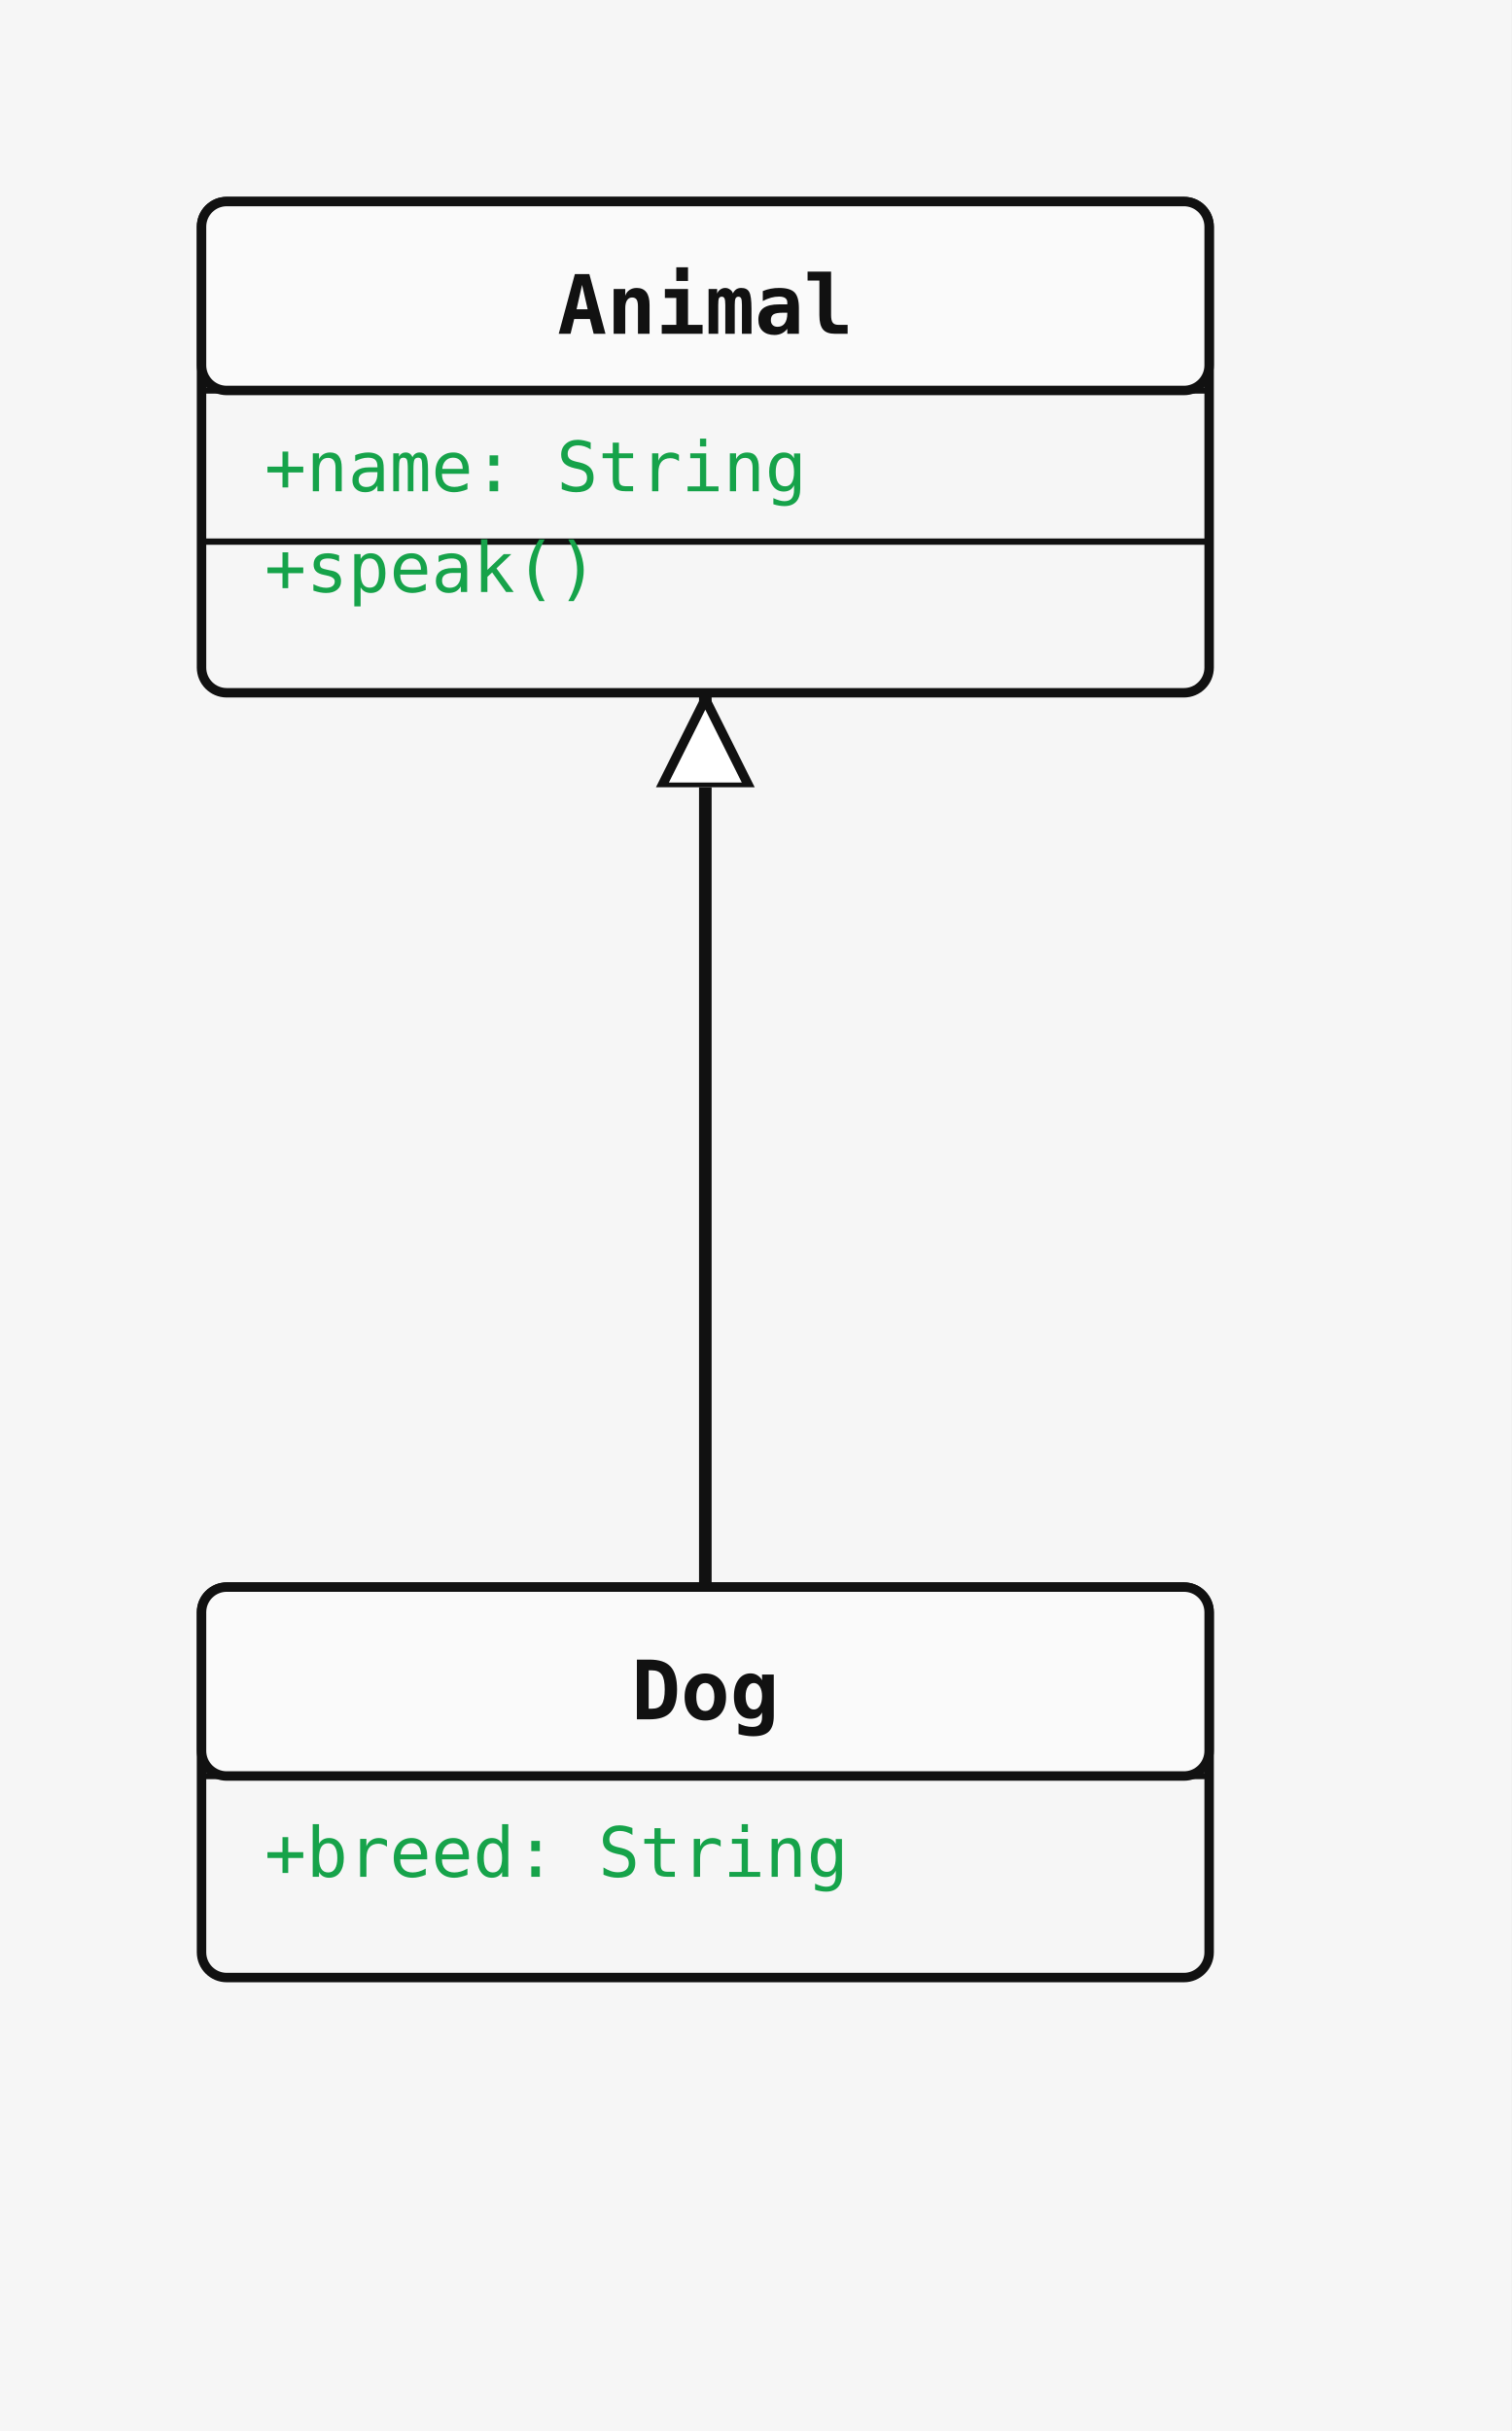
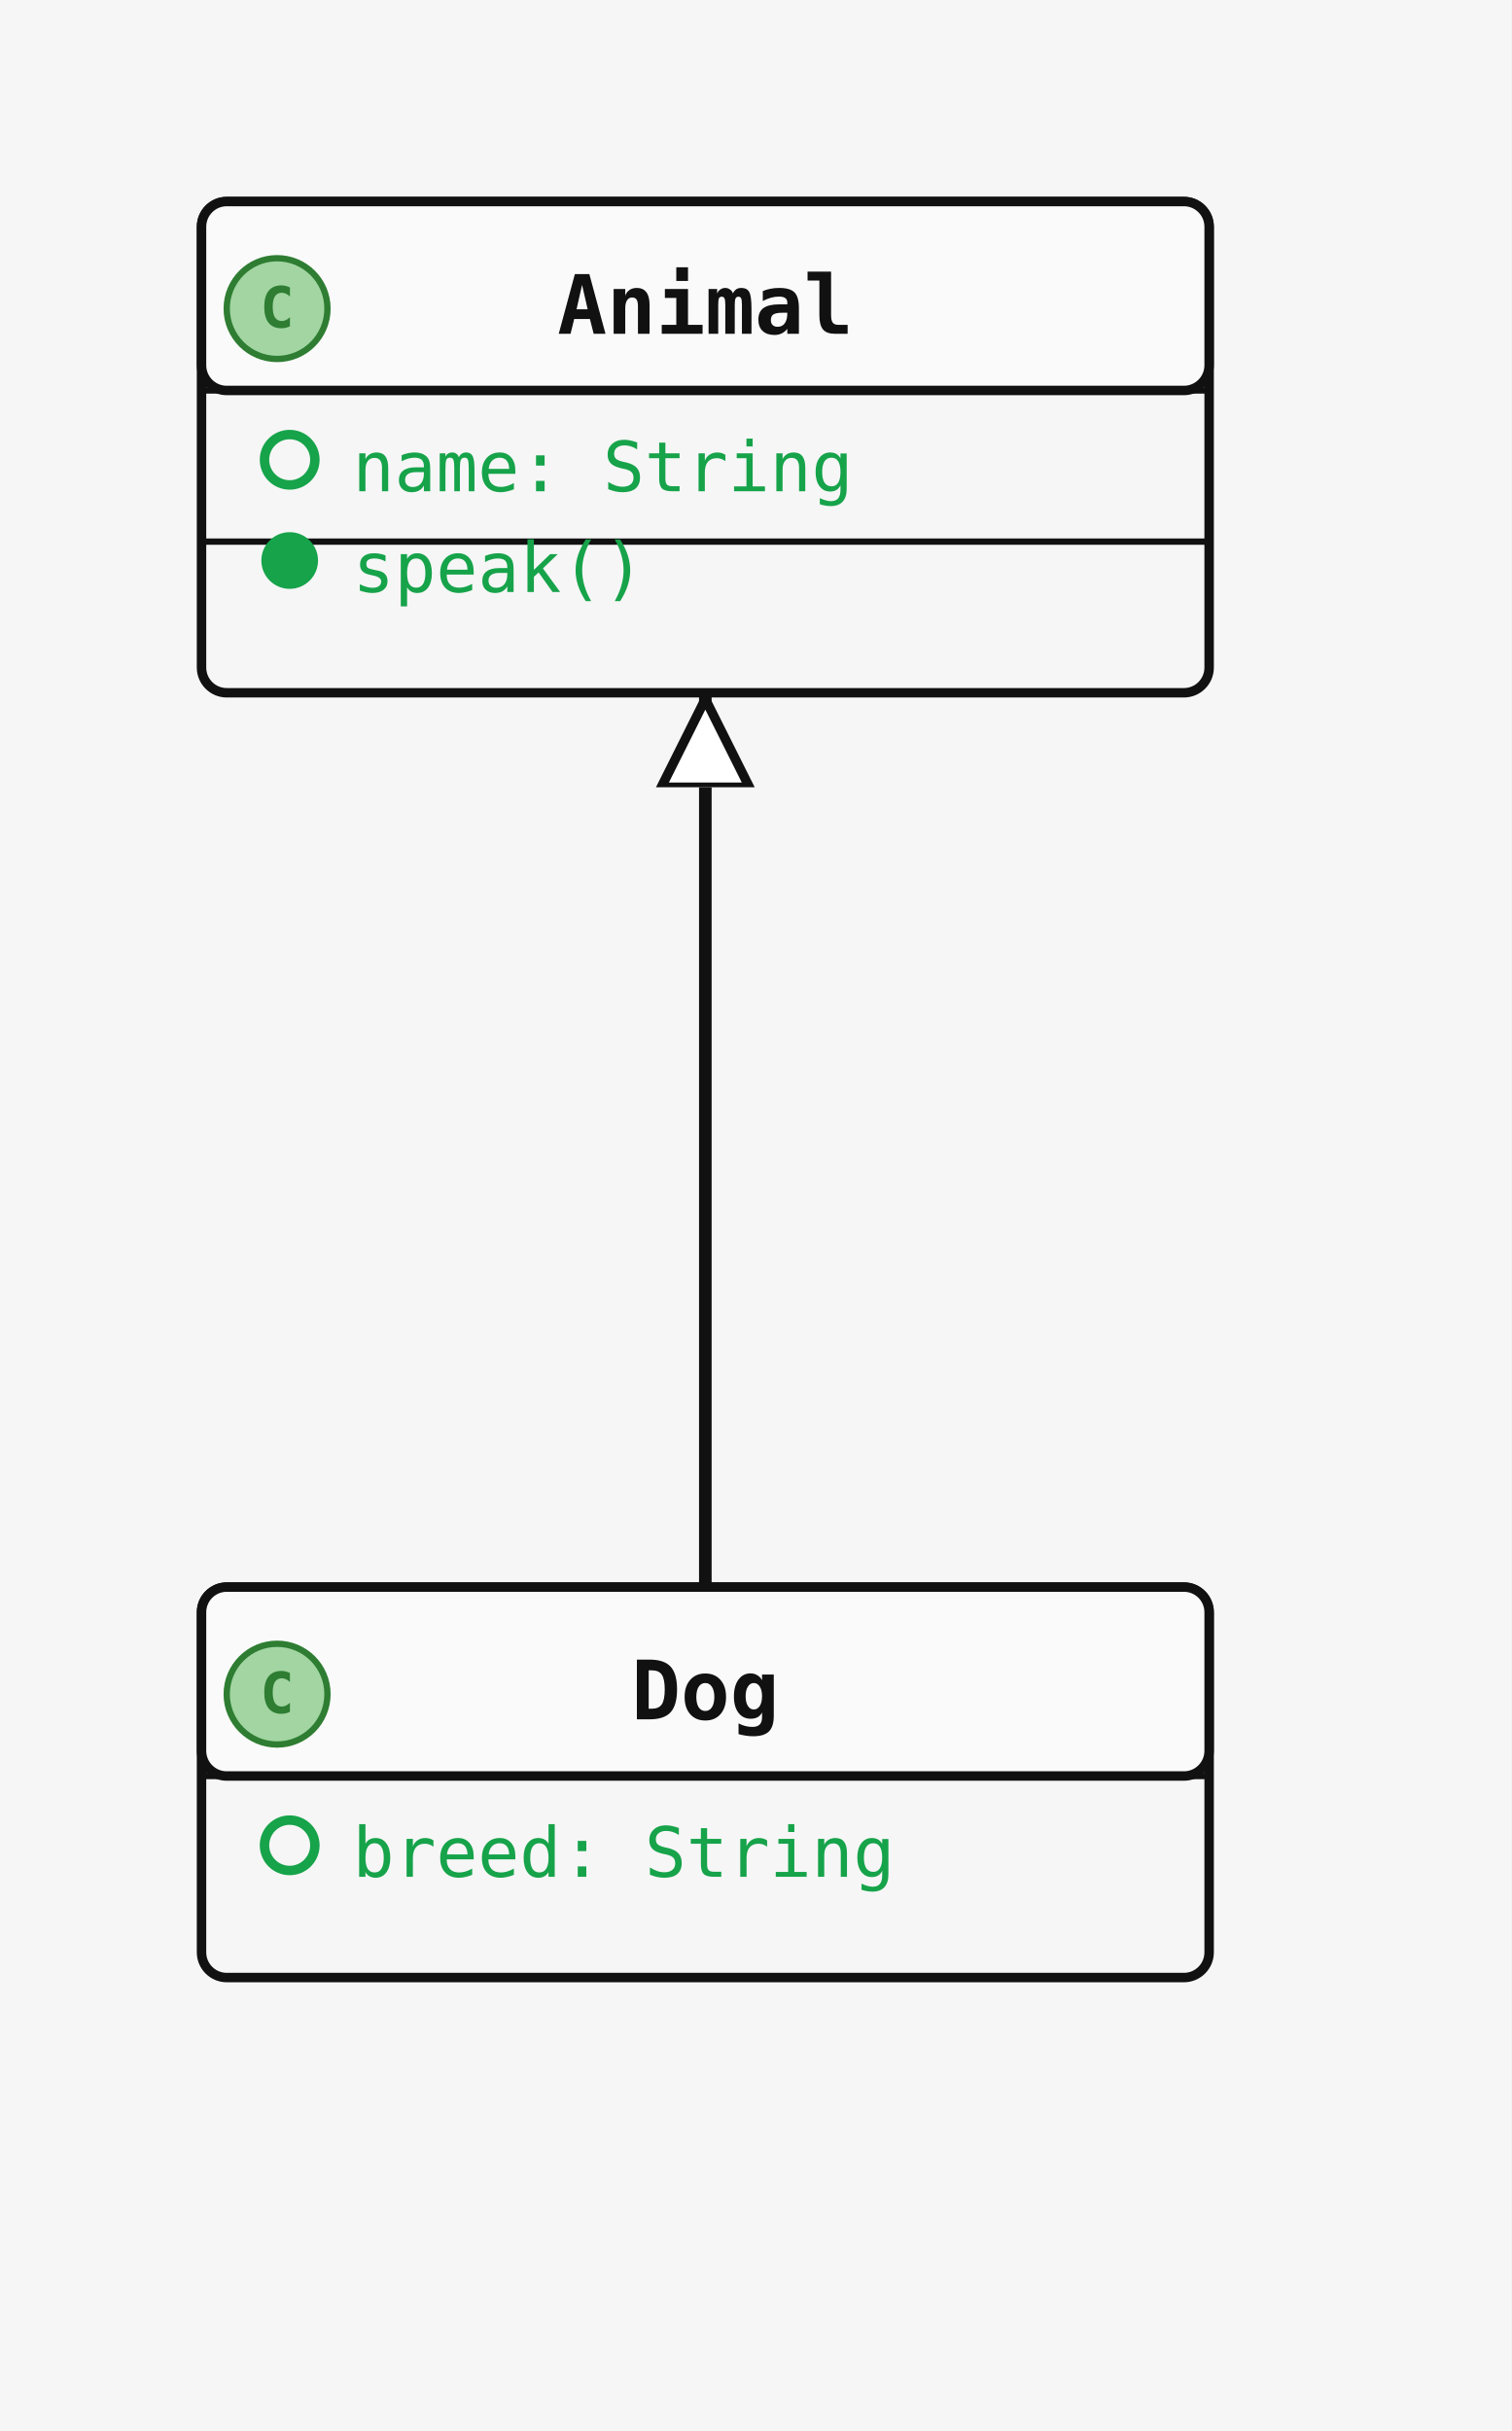
<svg xmlns="http://www.w3.org/2000/svg" width="240" height="386" viewBox="0 0 240 386" data-orientation="TopToBottom">
  <rect width="100%" height="100%" fill="#f6f6f6" />
  <defs>
    <marker id="arrow-open" viewBox="0 0 10 10" refX="9" refY="5" markerWidth="10" markerHeight="10" markerUnits="userSpaceOnUse" orient="auto-start-reverse">
      <path d="M0,0 L10,5 L0,10" fill="none" stroke="#111" stroke-width="1.5" />
    </marker>
    <marker id="arrow-triangle" viewBox="0 0 16 16" refX="15" refY="8" markerWidth="16" markerHeight="16" markerUnits="userSpaceOnUse" orient="auto-start-reverse">
      <polygon points="0,1 14,8 0,15" fill="#ffffff" stroke="#111" stroke-width="1.5" fill-rule="nonzero" />
    </marker>
    <marker id="arrow-diamond-filled" viewBox="0 0 14 10" refX="13" refY="5" markerWidth="14" markerHeight="10" markerUnits="userSpaceOnUse" orient="auto-start-reverse">
      <path d="M0,5 L7,0 L14,5 L7,10 z" fill="#111" stroke="#111" stroke-width="1" />
    </marker>
    <marker id="arrow-diamond-open" viewBox="0 0 14 10" refX="13" refY="5" markerWidth="14" markerHeight="10" markerUnits="userSpaceOnUse" orient="auto-start-reverse">
      <path d="M0,5 L7,0 L14,5 L7,10 z" fill="#ffffff" stroke="#111" stroke-width="1" />
    </marker>
  </defs>
  <defs>
    <marker id="arrow-triangle-filled" viewBox="0 0 12 12" refX="11" refY="6" markerWidth="12" markerHeight="12" markerUnits="userSpaceOnUse" orient="auto-start-reverse">
      <polygon points="0,0 12,6 0,12" fill="#111" stroke="#111" stroke-width="1.5" />
    </marker>
    <marker id="arrow-box-filled" viewBox="0 0 12 12" refX="11" refY="6" markerWidth="12" markerHeight="12" markerUnits="userSpaceOnUse" orient="auto-start-reverse">
      <rect x="2" y="2" width="8" height="8" fill="#111" stroke="#111" stroke-width="1.5" />
    </marker>
    <marker id="arrow-plus" viewBox="0 0 12 12" refX="11" refY="6" markerWidth="12" markerHeight="12" markerUnits="userSpaceOnUse" orient="auto-start-reverse">
      <path d="M6,1 L6,11 M1,6 L11,6" fill="none" stroke="#111" stroke-width="1.8" stroke-linecap="round" />
    </marker>
    <marker id="arrow-cross" viewBox="0 0 12 12" refX="11" refY="6" markerWidth="12" markerHeight="12" markerUnits="userSpaceOnUse" orient="auto-start-reverse">
      <path d="M2,2 L10,10 M10,2 L2,10" fill="none" stroke="#111" stroke-width="1.8" stroke-linecap="round" />
    </marker>
    <marker id="arrow-bracket-open" viewBox="0 0 12 14" refX="11" refY="7" markerWidth="12" markerHeight="14" markerUnits="userSpaceOnUse" orient="auto-start-reverse">
      <path d="M10,1 L4,1 L4,13 L10,13" fill="none" stroke="#111" stroke-width="1.8" stroke-linecap="round" stroke-linejoin="round" />
    </marker>
    <marker id="arrow-circle-open" viewBox="0 0 12 12" refX="11" refY="6" markerWidth="12" markerHeight="12" markerUnits="userSpaceOnUse" orient="auto-start-reverse">
      <circle cx="6" cy="6" r="4" fill="#ffffff" stroke="#111" stroke-width="1.5" />
    </marker>
    <marker id="arrow-circle-filled" viewBox="0 0 12 12" refX="11" refY="6" markerWidth="12" markerHeight="12" markerUnits="userSpaceOnUse" orient="auto-start-reverse">
      <circle cx="6" cy="6" r="4" fill="#111" stroke="#111" stroke-width="1.5" />
    </marker>
    <marker id="arrow-double-open" viewBox="0 0 16 12" refX="15" refY="6" markerWidth="16" markerHeight="12" markerUnits="userSpaceOnUse" orient="auto-start-reverse">
      <path d="M0,1 L8,6 L0,11 M7,1 L15,6 L7,11" fill="none" stroke="#111" stroke-width="1.5" stroke-linejoin="round" />
    </marker>
  </defs>
  <polyline class="uml-relation" data-uml-from="Animal" data-uml-to="Dog" data-uml-arrow="&lt;|--" points="112,110 112,181 112,252" fill="none" stroke="#111" stroke-width="2" marker-start="url(#arrow-triangle)" />
  <rect x="32" y="32" width="160" height="78" rx="4" ry="4" fill="#f6f6f6" stroke="#111" stroke-width="1.5" />
  <rect x="32" y="32" width="160" height="30" rx="4" ry="4" fill="#fafafa" stroke="#111" stroke-width="1.5" />
  <line x1="32" y1="62" x2="192" y2="62" stroke="#111" stroke-width="1" />
+   <circle class="uml-class-badge" cx="44" cy="49" r="8" fill="#A2D5A2" stroke="#2E7D32" stroke-width="1" />
+   <text x="44" y="52" text-anchor="middle" font-family="monospace" font-size="9" font-weight="700" fill="#2E7D32">C</text>
  <text x="112" y="53" text-anchor="middle" font-family="monospace" font-size="13" font-weight="600" fill="#111">Animal</text>
-   <text class="uml-member" data-uml-visibility="public" x="42" y="78" font-family="monospace" font-size="11" fill="#16a34a">+name: String</text>
+   <circle class="uml-vis-glyph" cx="46" cy="73" r="4" fill="none" stroke="#16a34a" stroke-width="1.5" />
+   <text class="uml-member" data-uml-visibility="public" x="56" y="78" font-family="monospace" font-size="11" fill="#16a34a">name: String</text>
  <line x1="32" y1="86" x2="192" y2="86" stroke="#111" stroke-width="1" />
-   <text class="uml-member" data-uml-visibility="public" x="42" y="94" font-family="monospace" font-size="11" fill="#16a34a">+speak()</text>
+   <circle class="uml-vis-glyph" cx="46" cy="89" r="4" fill="#16a34a" stroke="#16a34a" stroke-width="1" />
+   <text class="uml-member" data-uml-visibility="public" x="56" y="94" font-family="monospace" font-size="11" fill="#16a34a">speak()</text>
  <rect x="32" y="252" width="160" height="62" rx="4" ry="4" fill="#f6f6f6" stroke="#111" stroke-width="1.5" />
  <rect x="32" y="252" width="160" height="30" rx="4" ry="4" fill="#fafafa" stroke="#111" stroke-width="1.5" />
  <line x1="32" y1="282" x2="192" y2="282" stroke="#111" stroke-width="1" />
+   <circle class="uml-class-badge" cx="44" cy="269" r="8" fill="#A2D5A2" stroke="#2E7D32" stroke-width="1" />
+   <text x="44" y="272" text-anchor="middle" font-family="monospace" font-size="9" font-weight="700" fill="#2E7D32">C</text>
  <text x="112" y="273" text-anchor="middle" font-family="monospace" font-size="13" font-weight="600" fill="#111">Dog</text>
-   <text class="uml-member" data-uml-visibility="public" x="42" y="298" font-family="monospace" font-size="11" fill="#16a34a">+breed: String</text>
+   <circle class="uml-vis-glyph" cx="46" cy="293" r="4" fill="none" stroke="#16a34a" stroke-width="1.5" />
+   <text class="uml-member" data-uml-visibility="public" x="56" y="298" font-family="monospace" font-size="11" fill="#16a34a">breed: String</text>
</svg>
